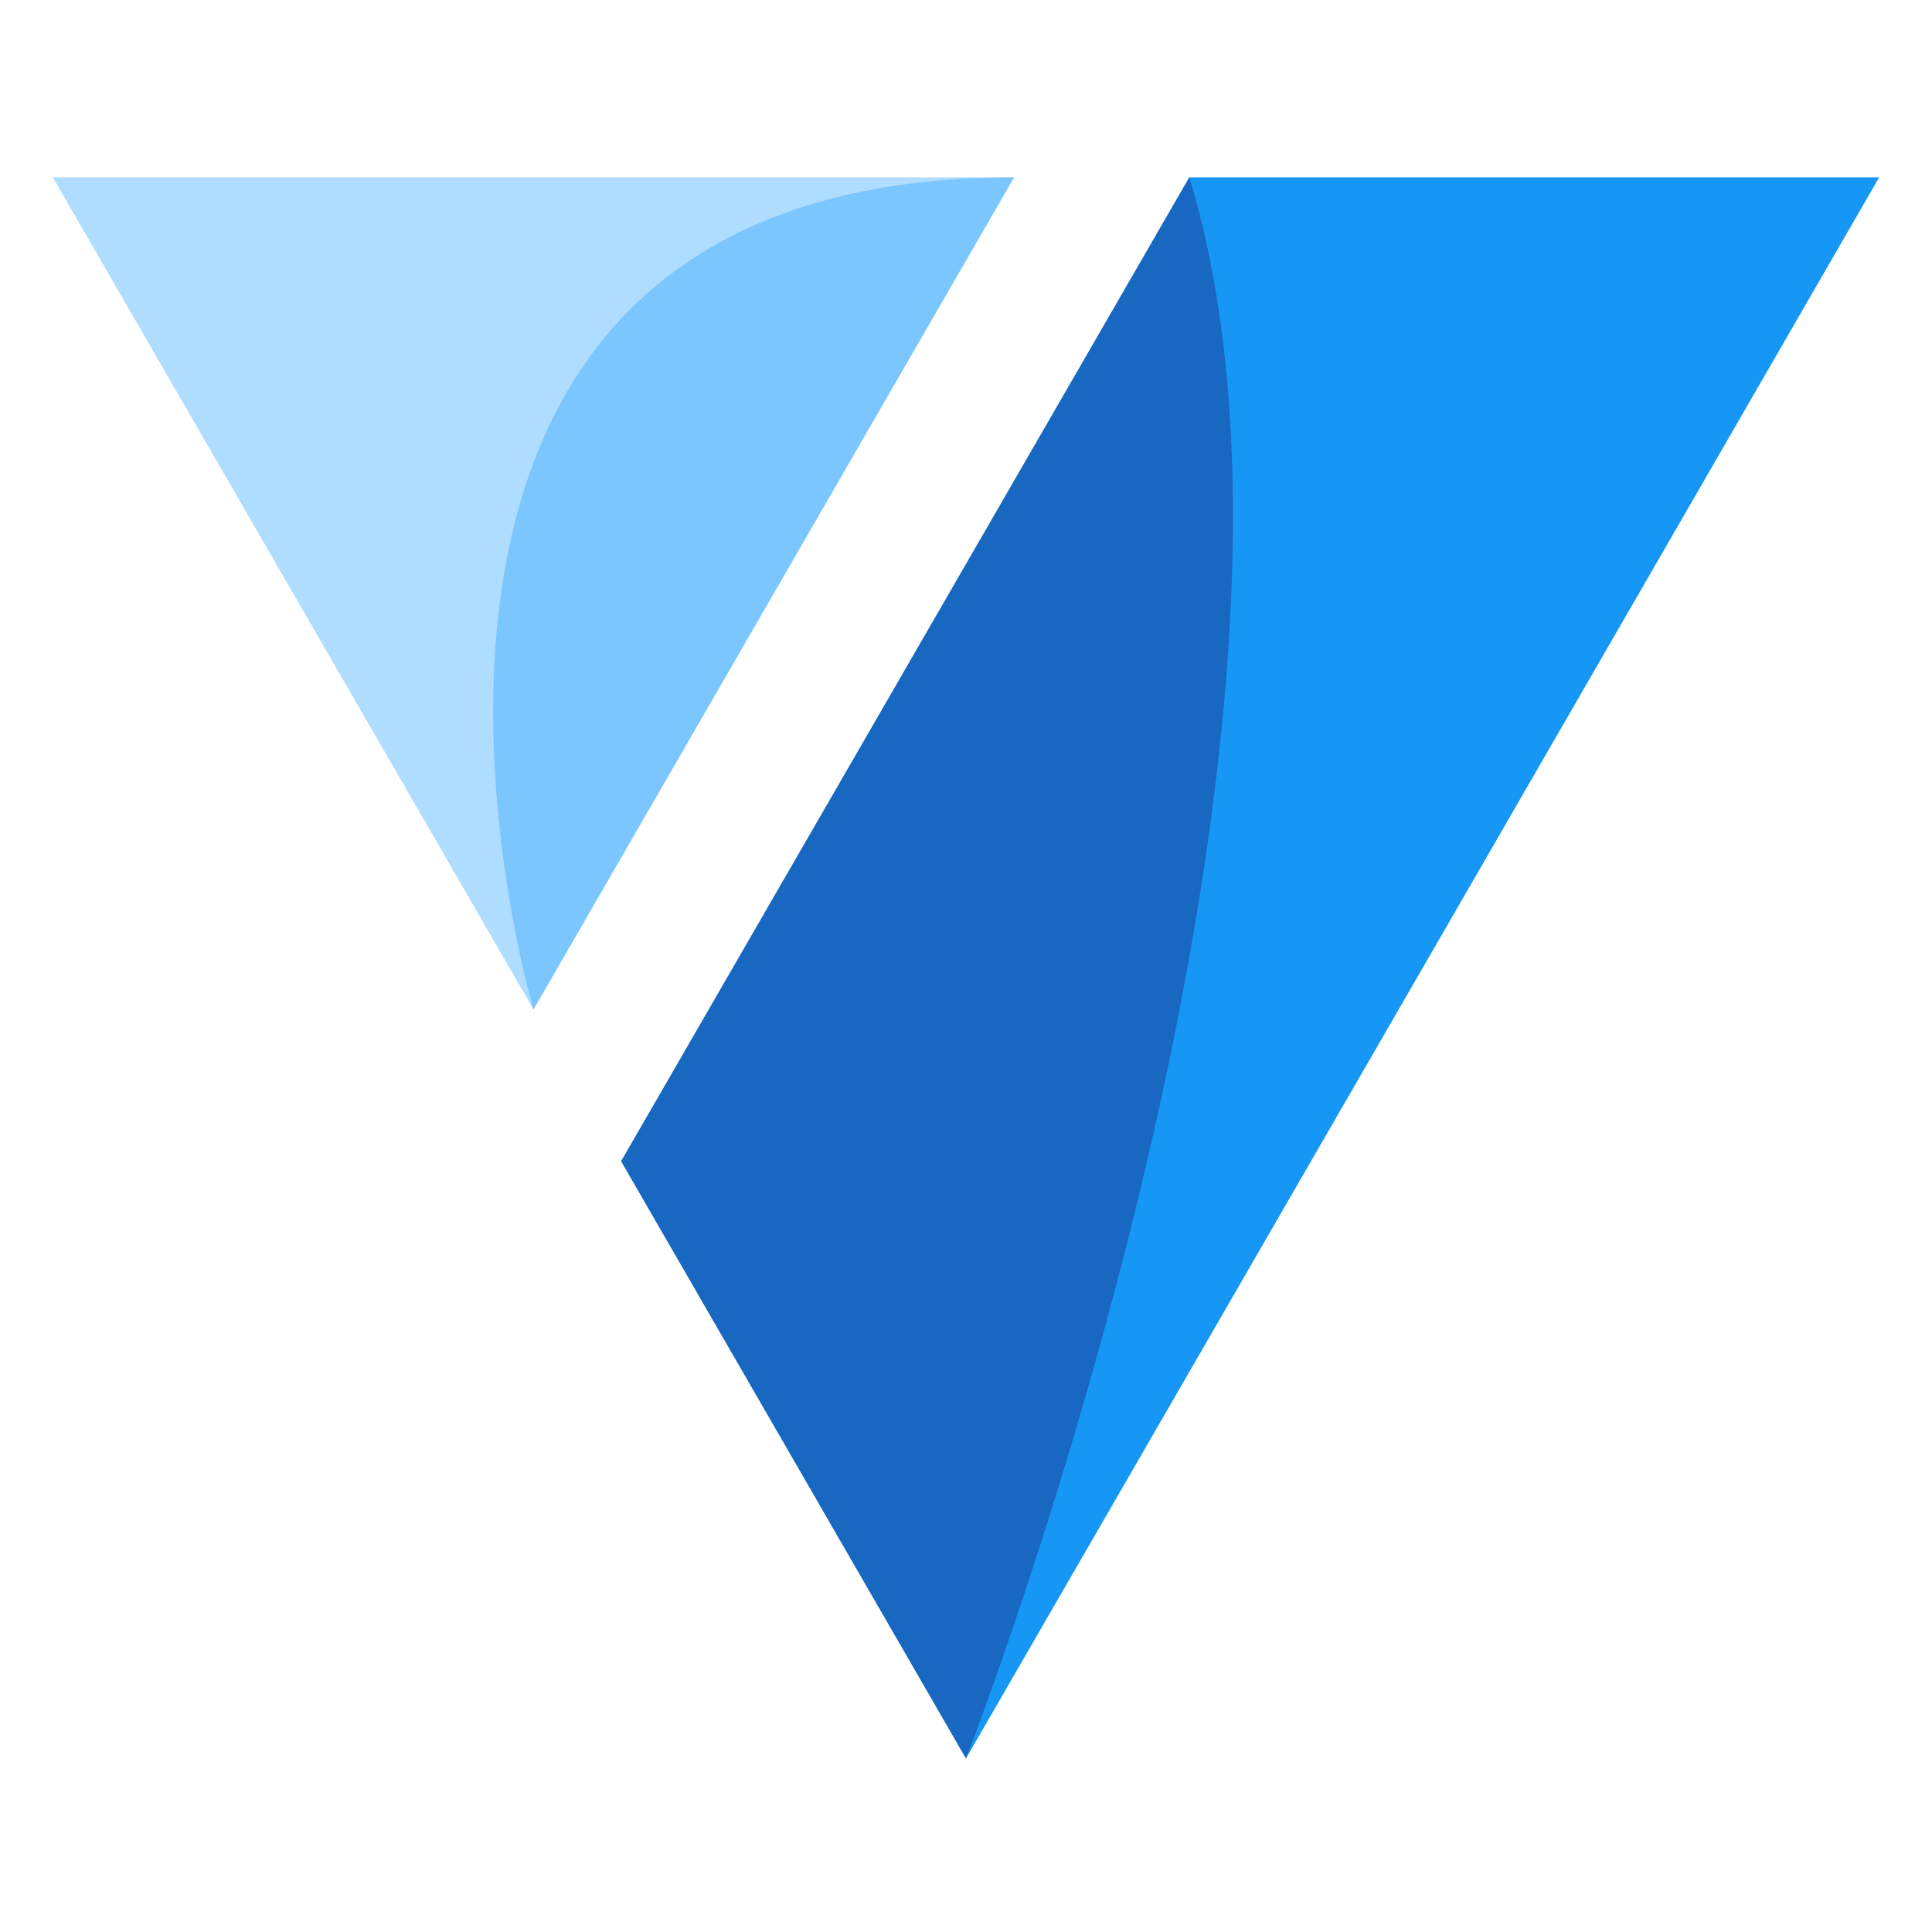
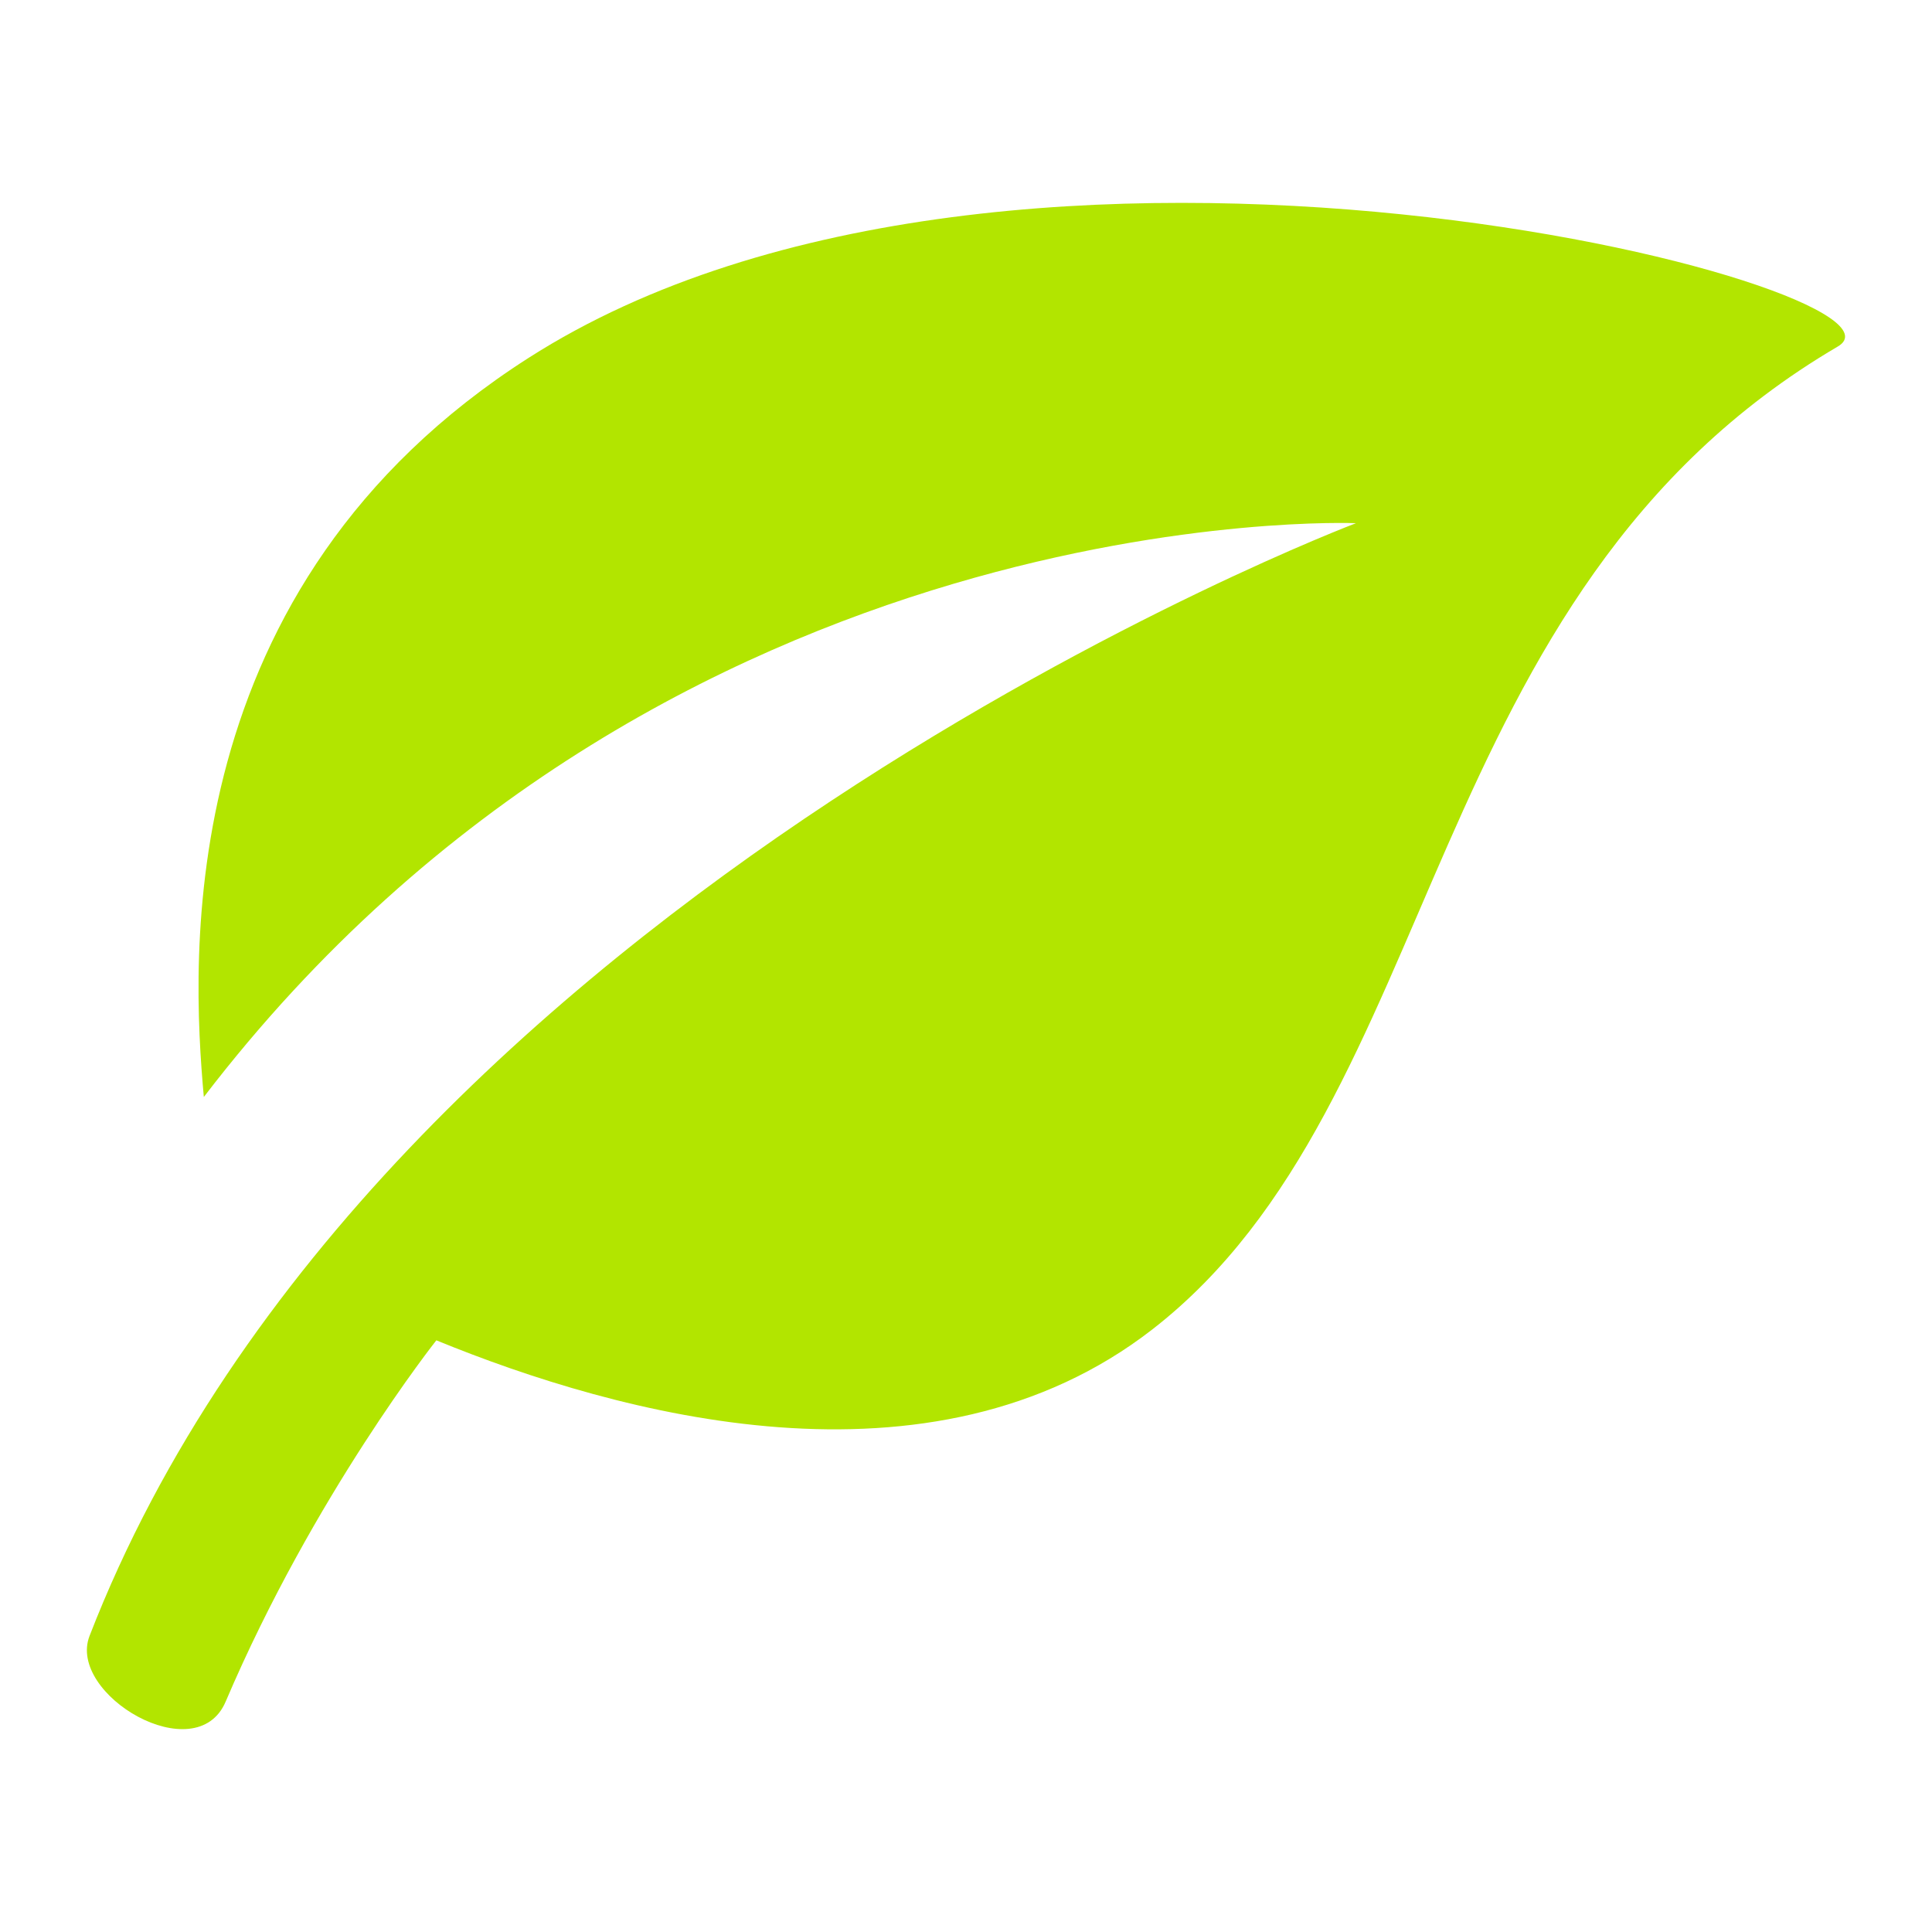
- <svg xmlns="http://www.w3.org/2000/svg" width="512" height="512" viewBox="0 0 512 512" fill="none">
-   <path d="M261.126 140.65L164.624 307.732L256.001 466L377.028 256.5L498.001 47H315.192L261.126 140.65Z" fill="#1697F6" />
-   <path d="M135.027 256.5L141.365 267.518L231.64 111.178L268.731 47H256H14L135.027 256.5Z" fill="#AEDDFF" />
-   <path d="M315.191 47C360.935 197.446 256 466 256 466L164.624 307.732L315.191 47Z" fill="#1867C0" />
-   <path d="M268.731 47C76.003 47 141.366 267.518 141.366 267.518L268.731 47Z" fill="#7BC6FF" />
+ <svg xmlns="http://www.w3.org/2000/svg" fill="#B2E500" width="800px" height="800px" viewBox="0 0 20 20">
+   <g id="SVGRepo_bgCarrier" stroke-width="0" />
+   <g id="SVGRepo_tracerCarrier" stroke-linecap="round" stroke-linejoin="round" />
+   <g id="SVGRepo_iconCarrier">
+     <path d="M19.025 3.587c-4.356 2.556-4.044 7.806-7.096 10.175-2.297 1.783-5.538.88-7.412.113 0 0-1.27 1.603-2.181 3.74-.305.717-1.644-.073-1.409-.68C3.905 9.25 14.037 5.416 14.037 5.416s-7.149-.303-11.927 5.94c-.128-1.426-.34-5.284 3.36-7.65 5.016-3.211 14.572-.715 13.555-.119z" />
+   </g>
</svg>
